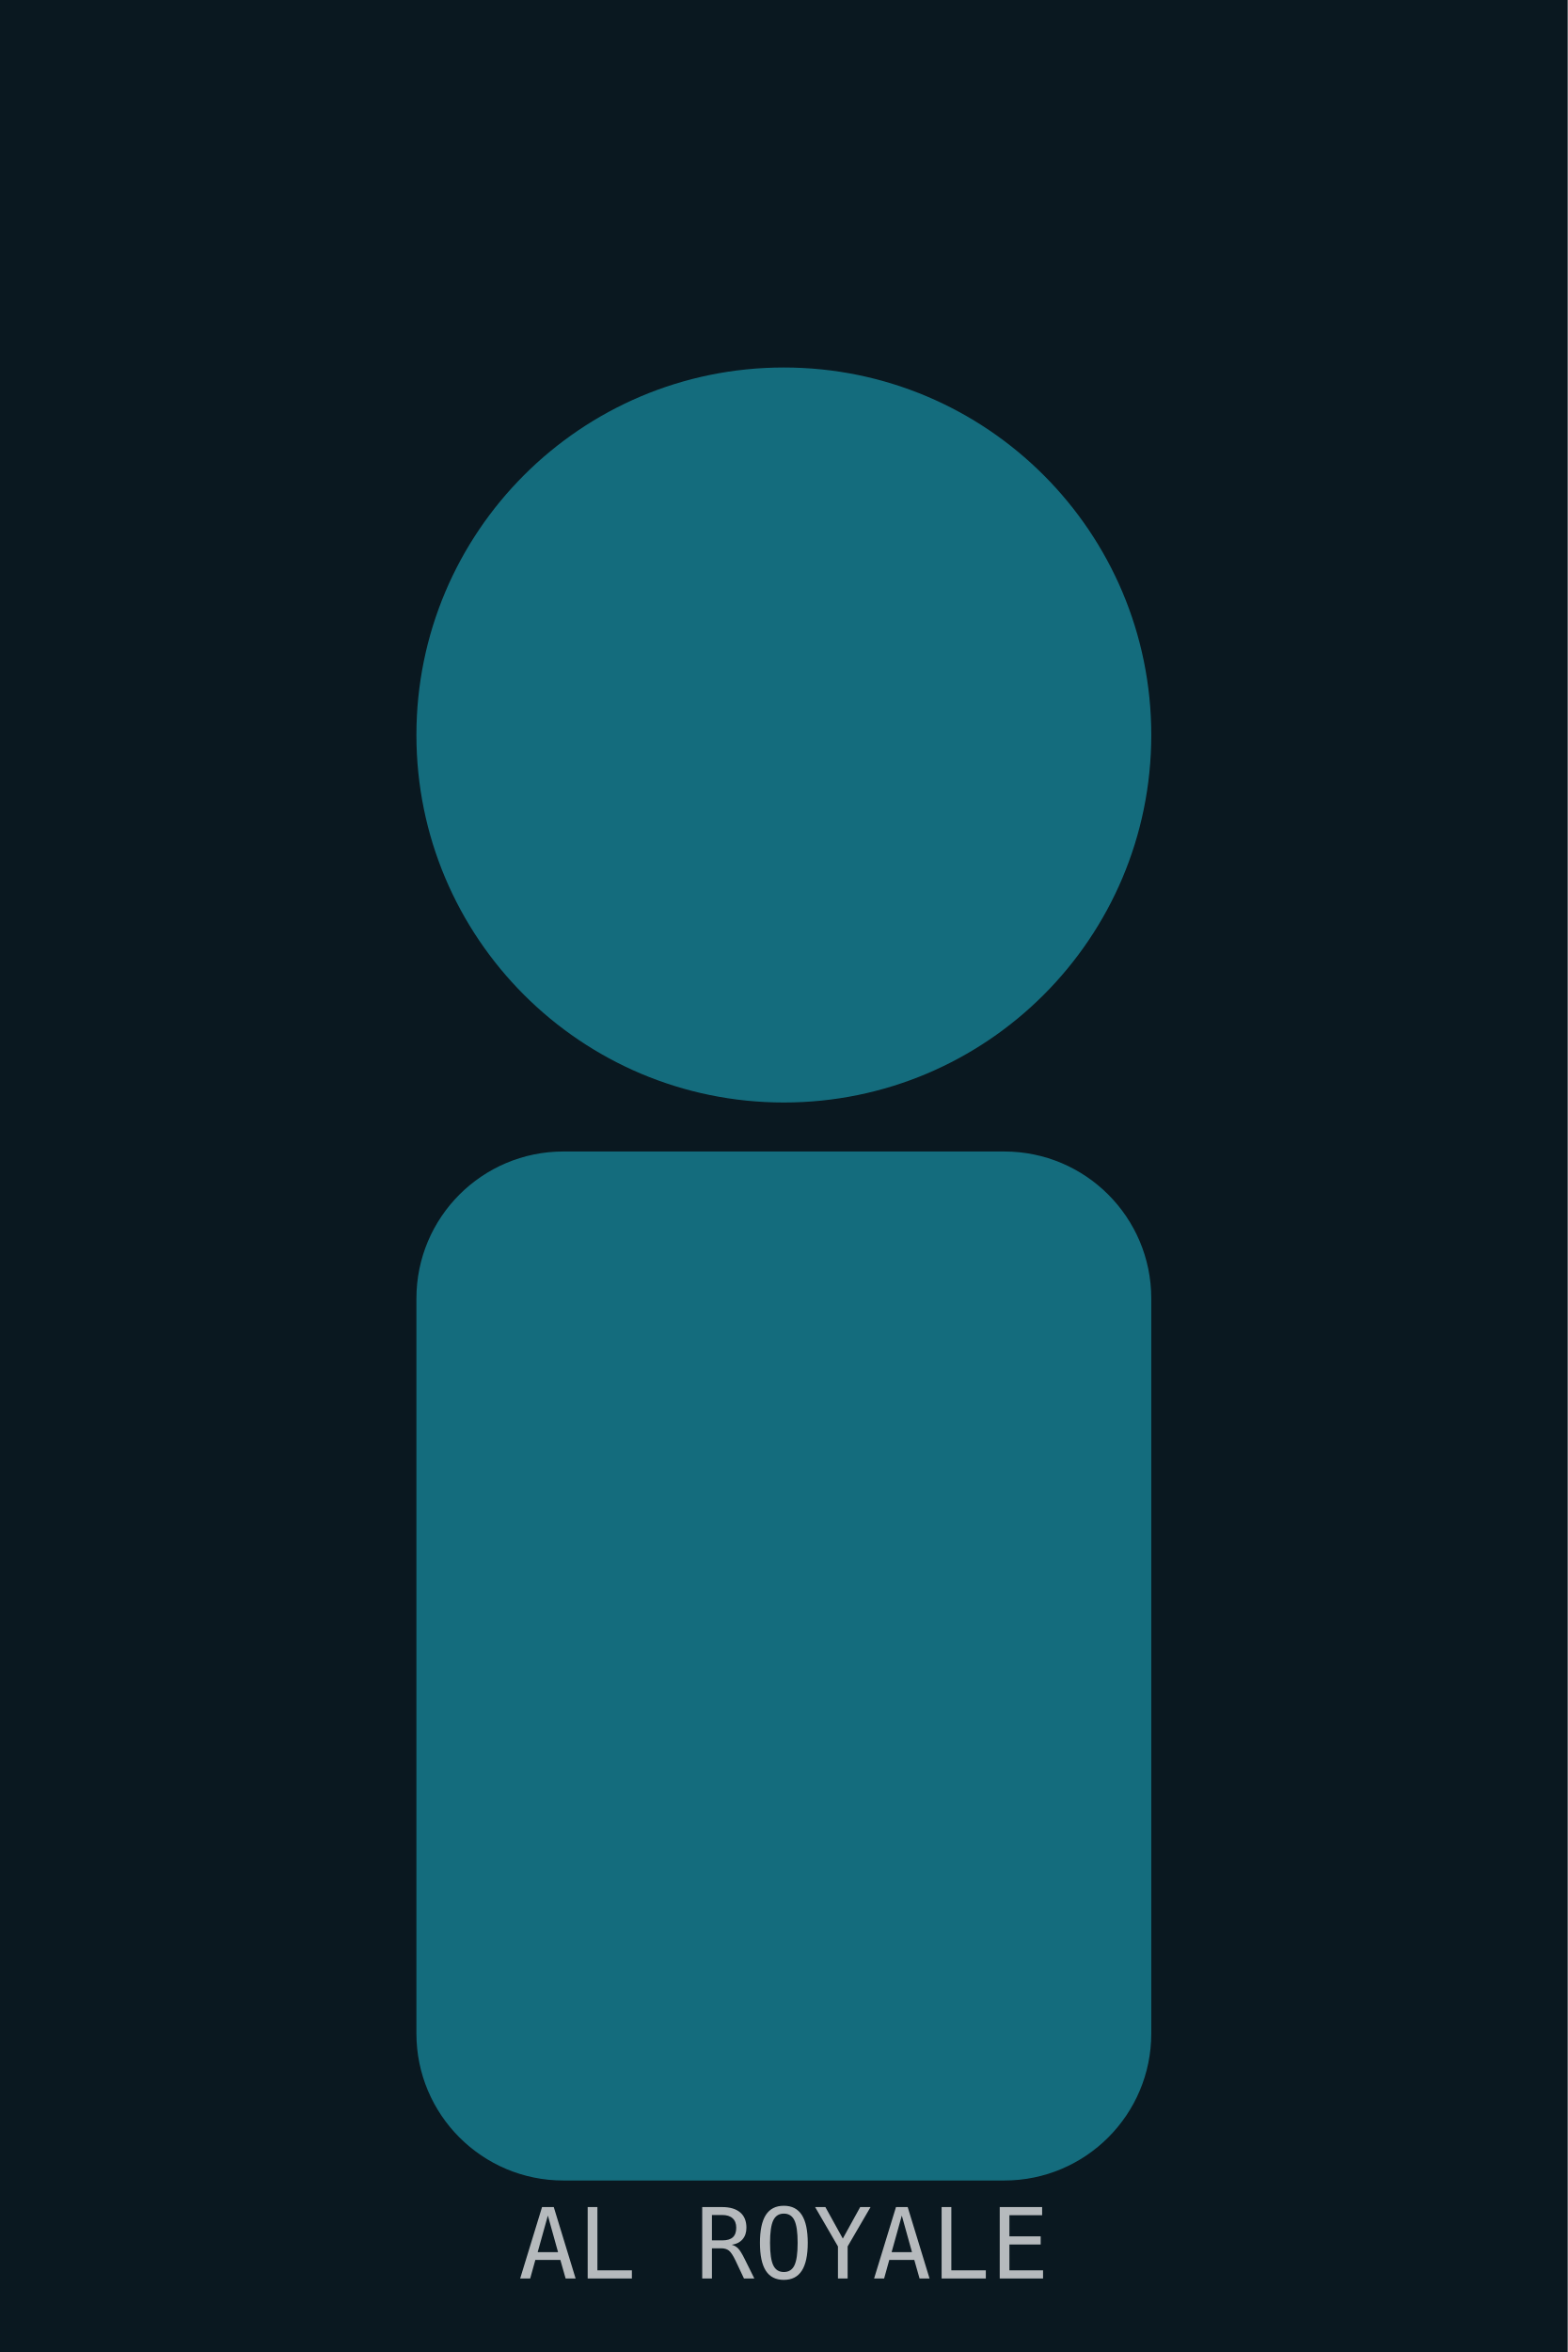
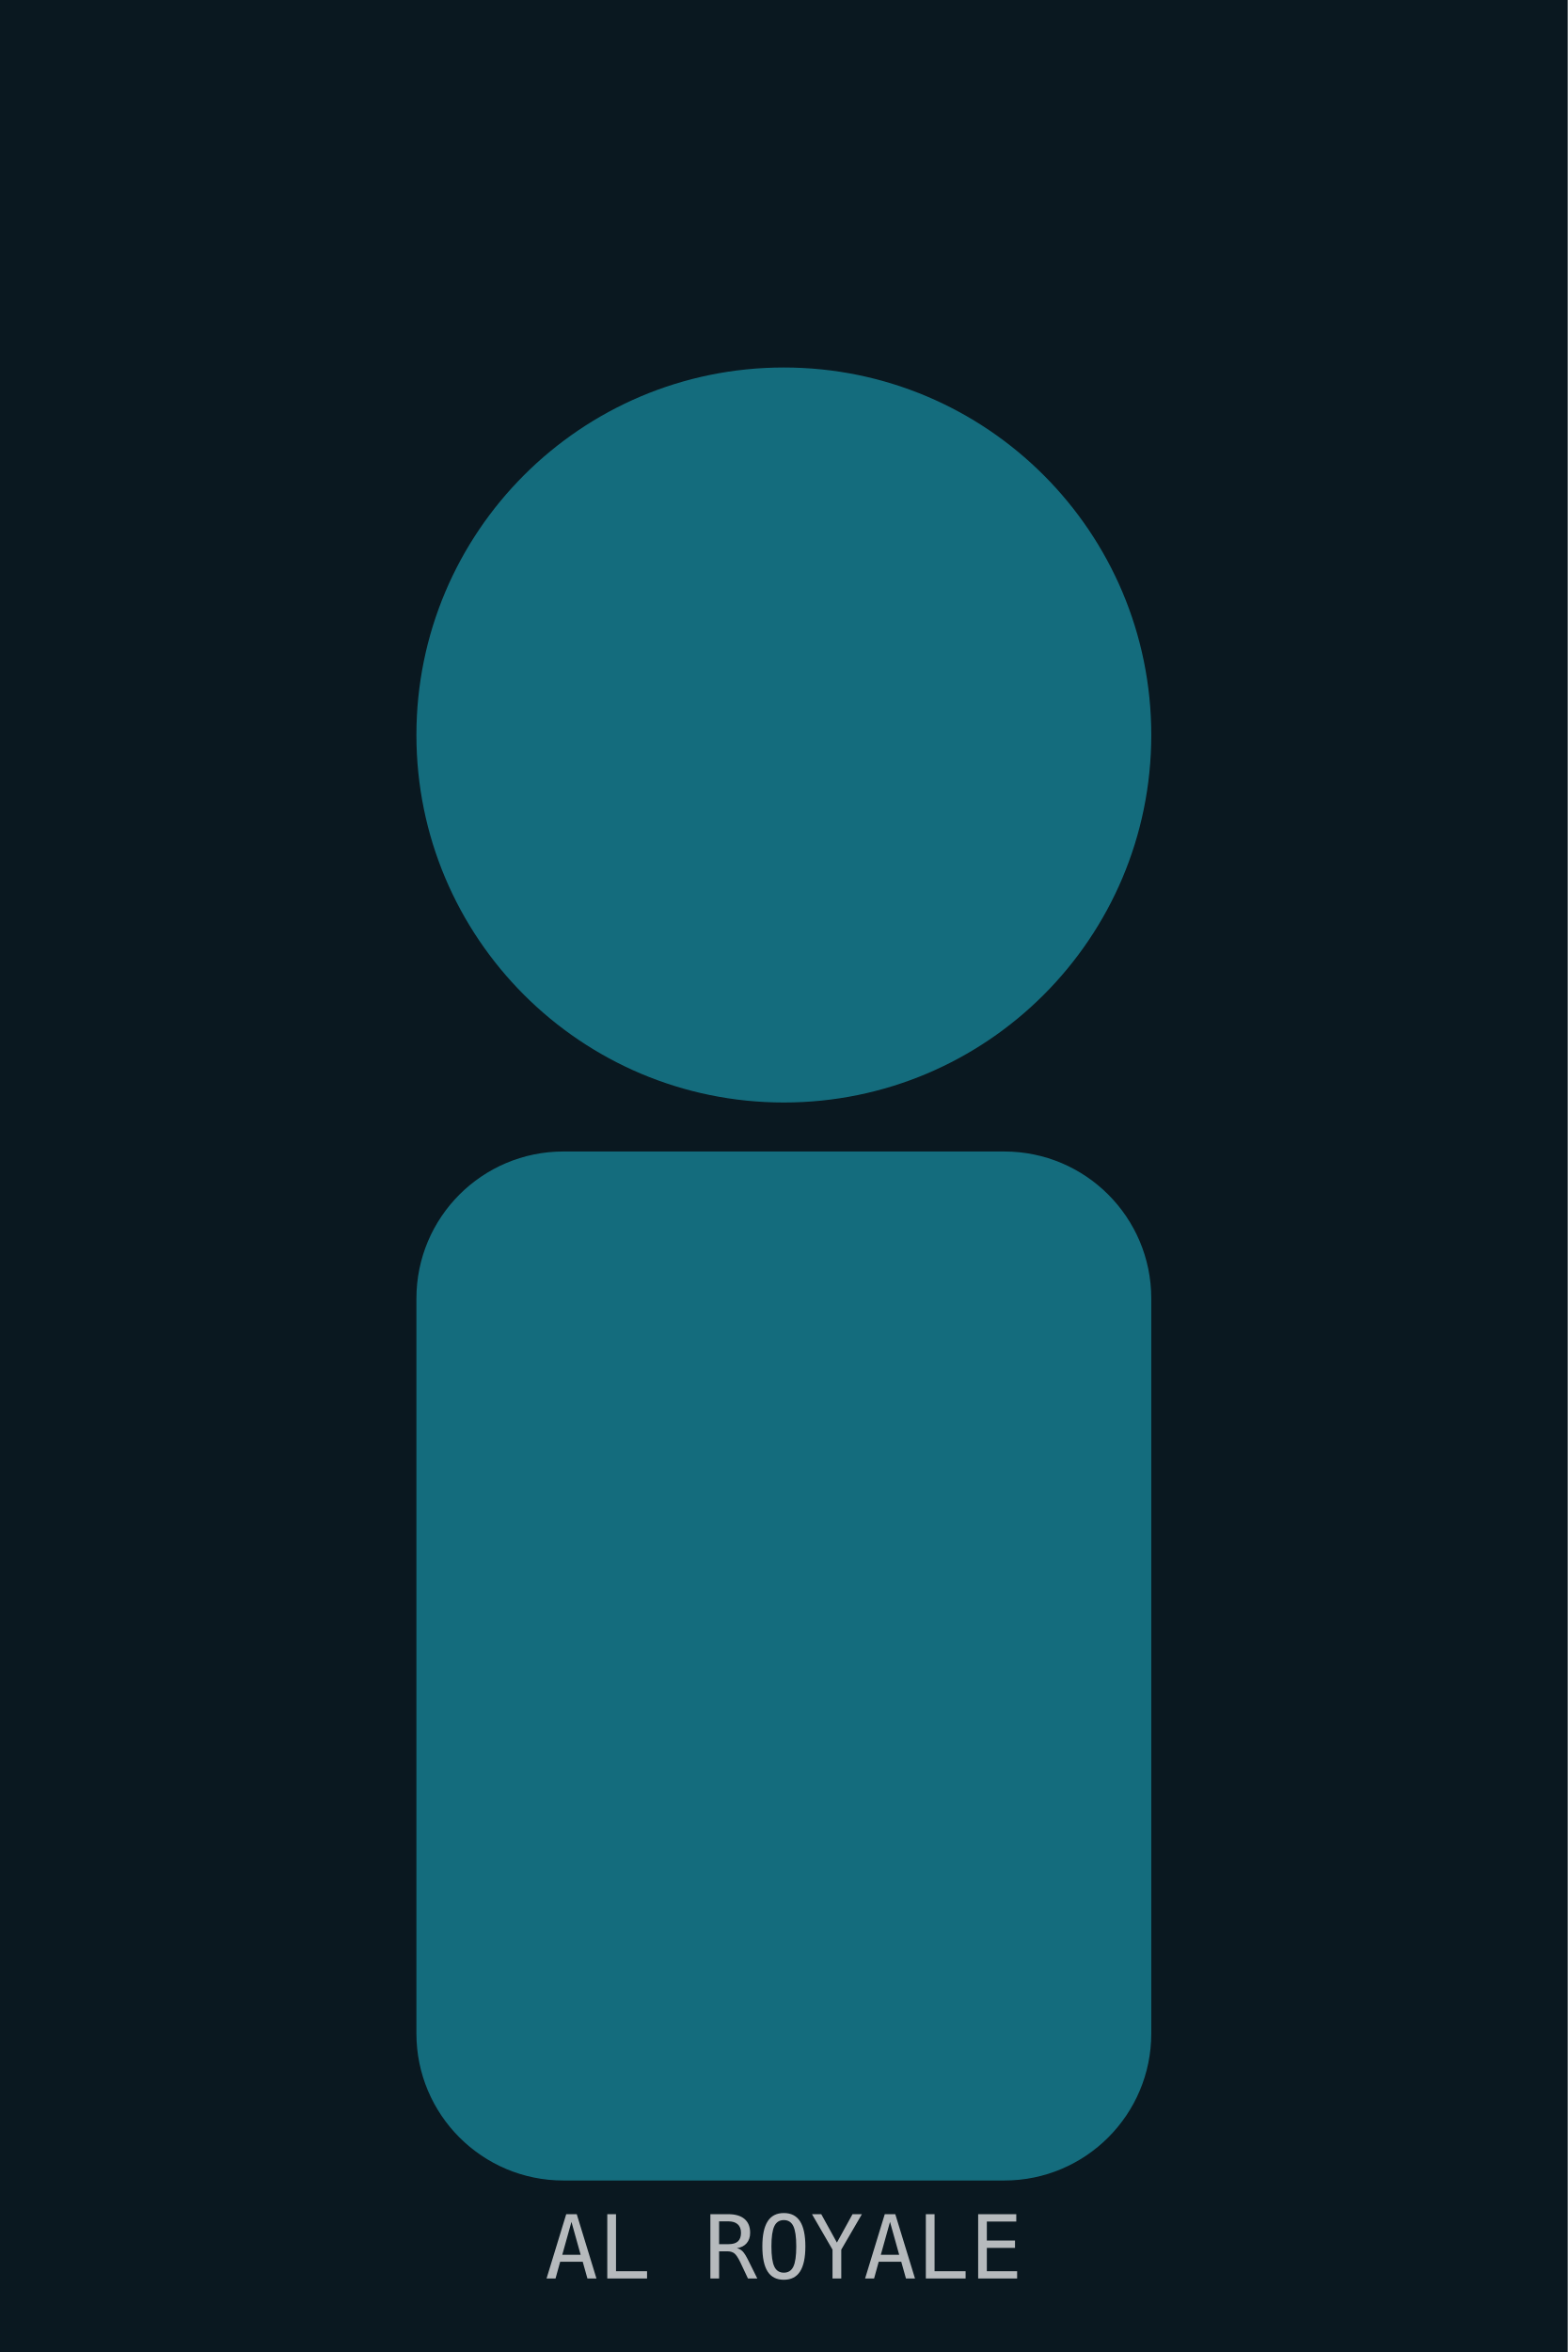
<svg xmlns="http://www.w3.org/2000/svg" width="640" height="960" viewBox="0 0 640 960">
  <rect width="640" height="960" fill="#0a1820" />
  <circle cx="320" cy="300" r="150" fill="#22d3ee" fill-opacity="0.45" />
  <rect x="170" y="470" width="300" height="420" rx="60" fill="#22d3ee" fill-opacity="0.45" />
-   <text x="320" y="930" font-family="monospace" font-size="40" fill="#ffffff" fill-opacity="0.7" text-anchor="middle">AL ROYALE</text>
+   <text x="320" y="930" font-family="monospace" font-size="36" fill="#ffffff" fill-opacity="0.7" text-anchor="middle">AL ROYALE</text>
</svg>
